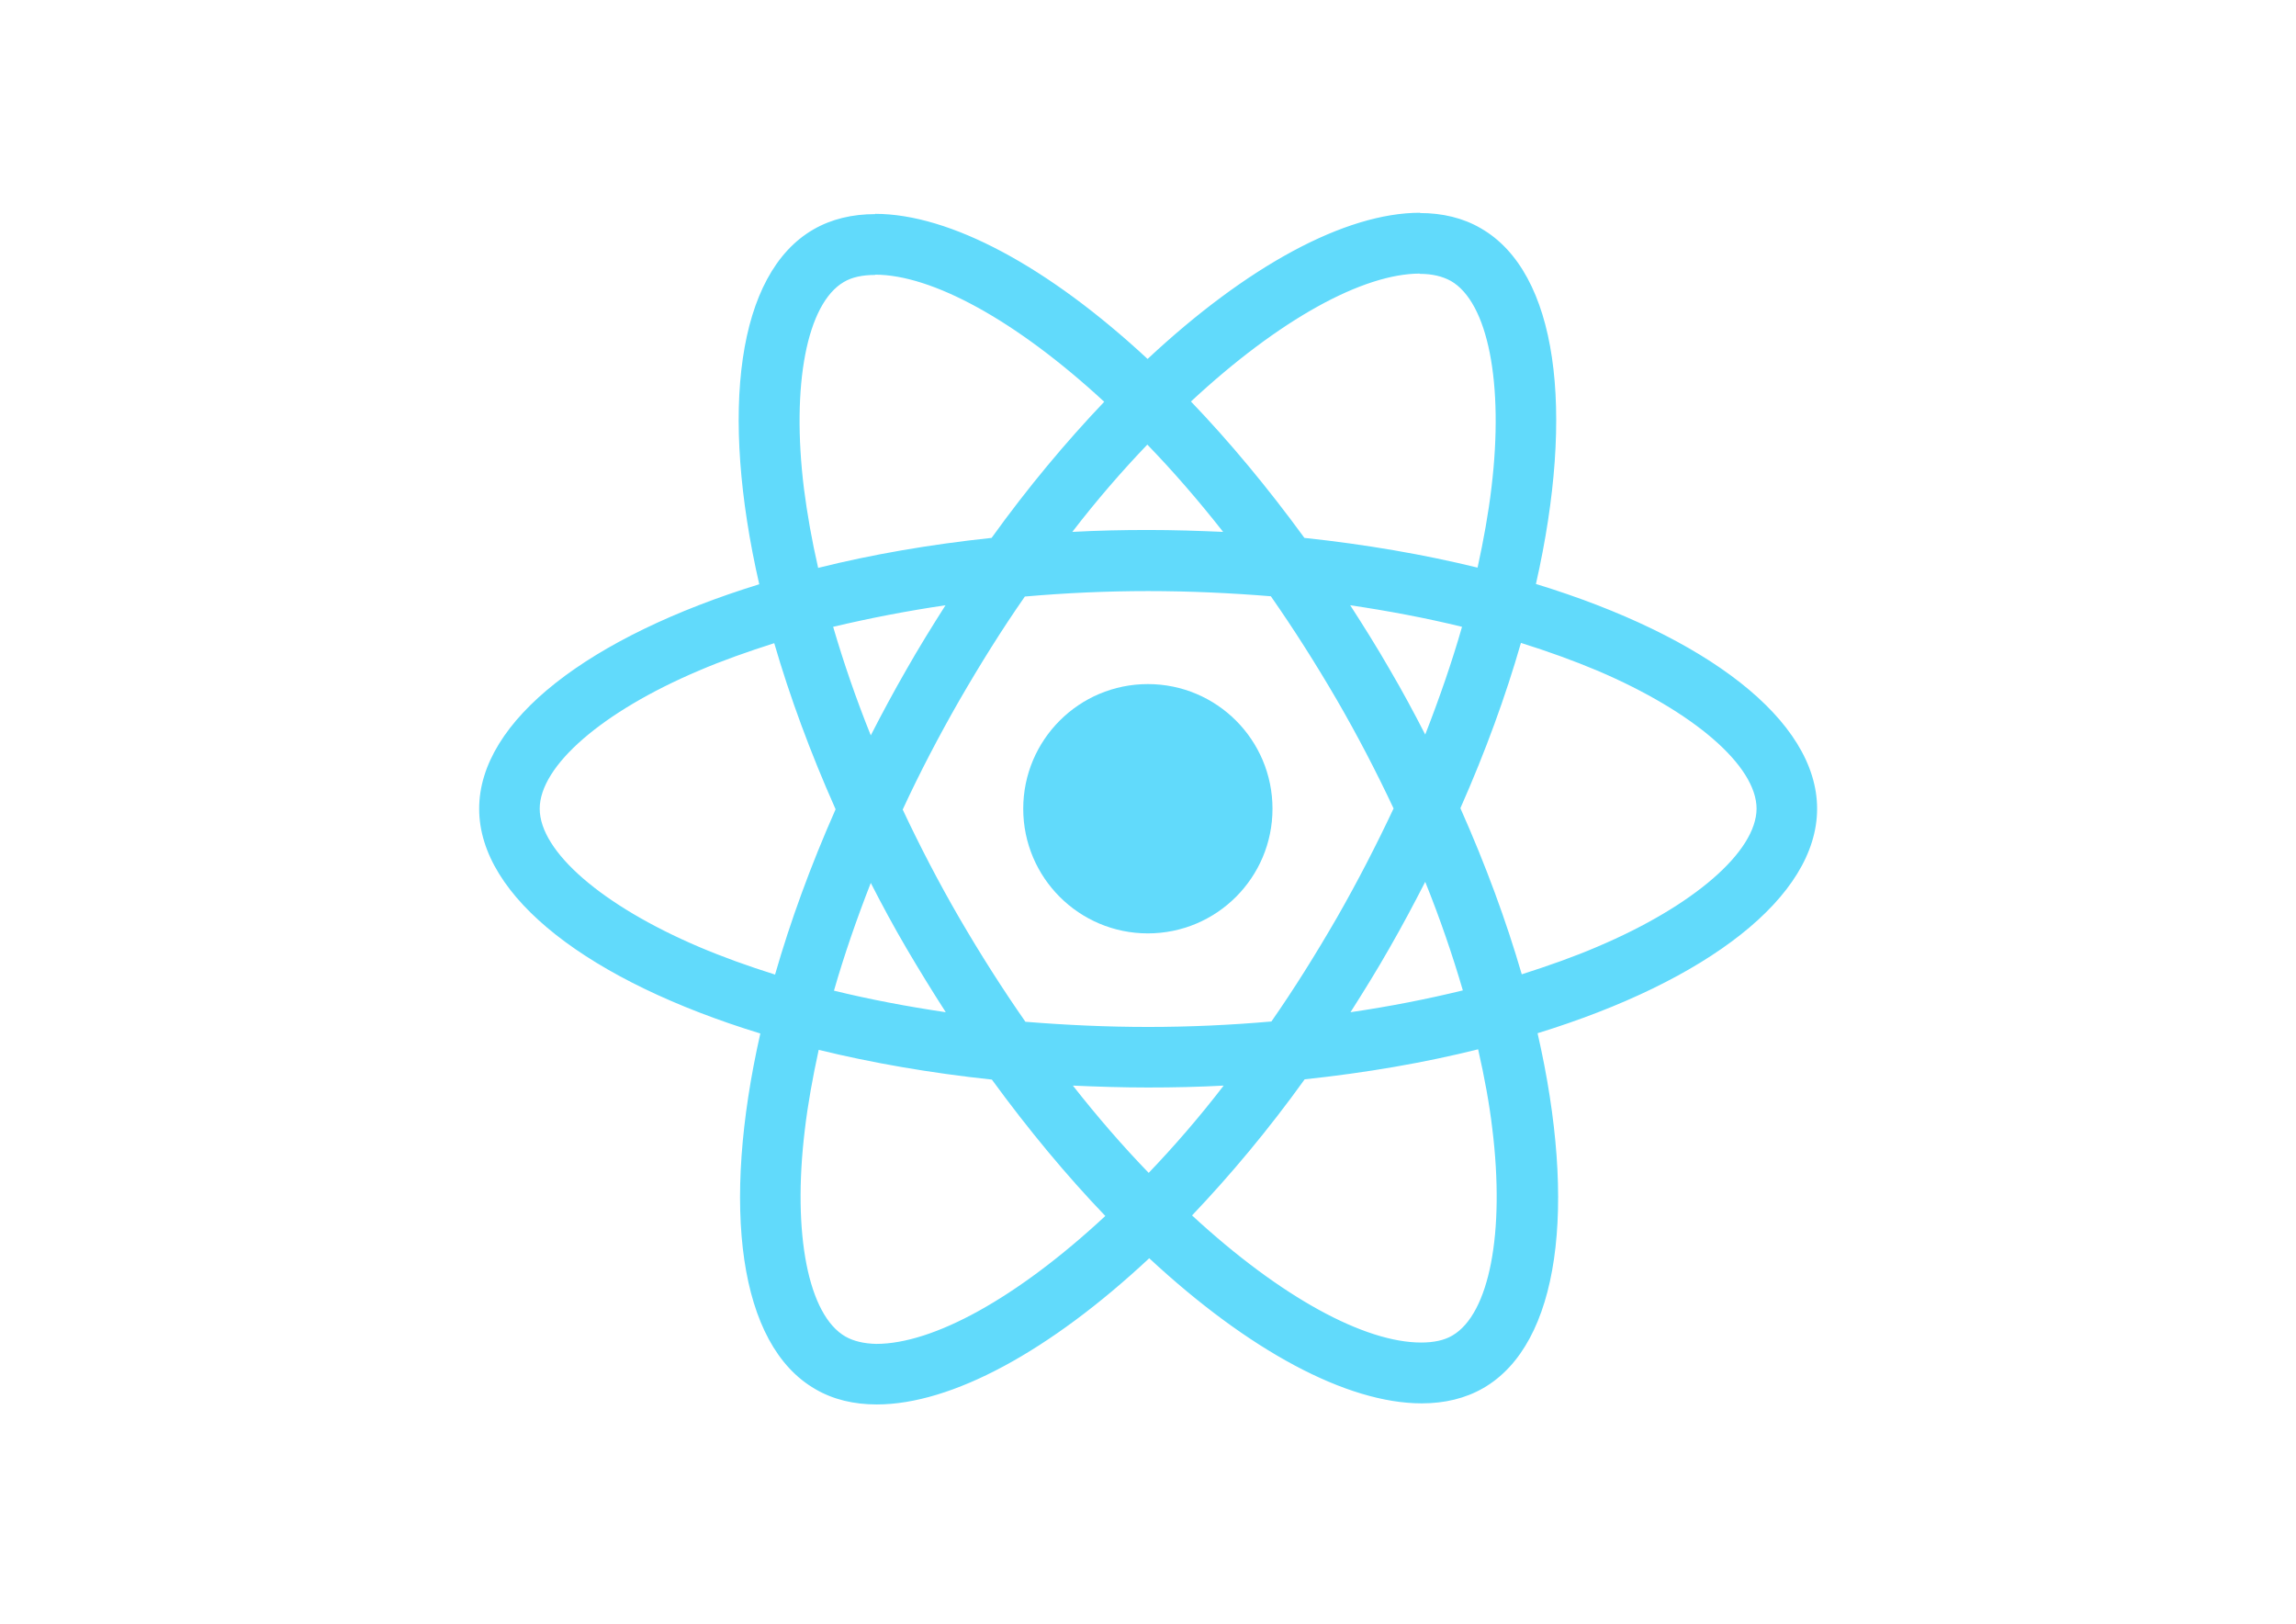
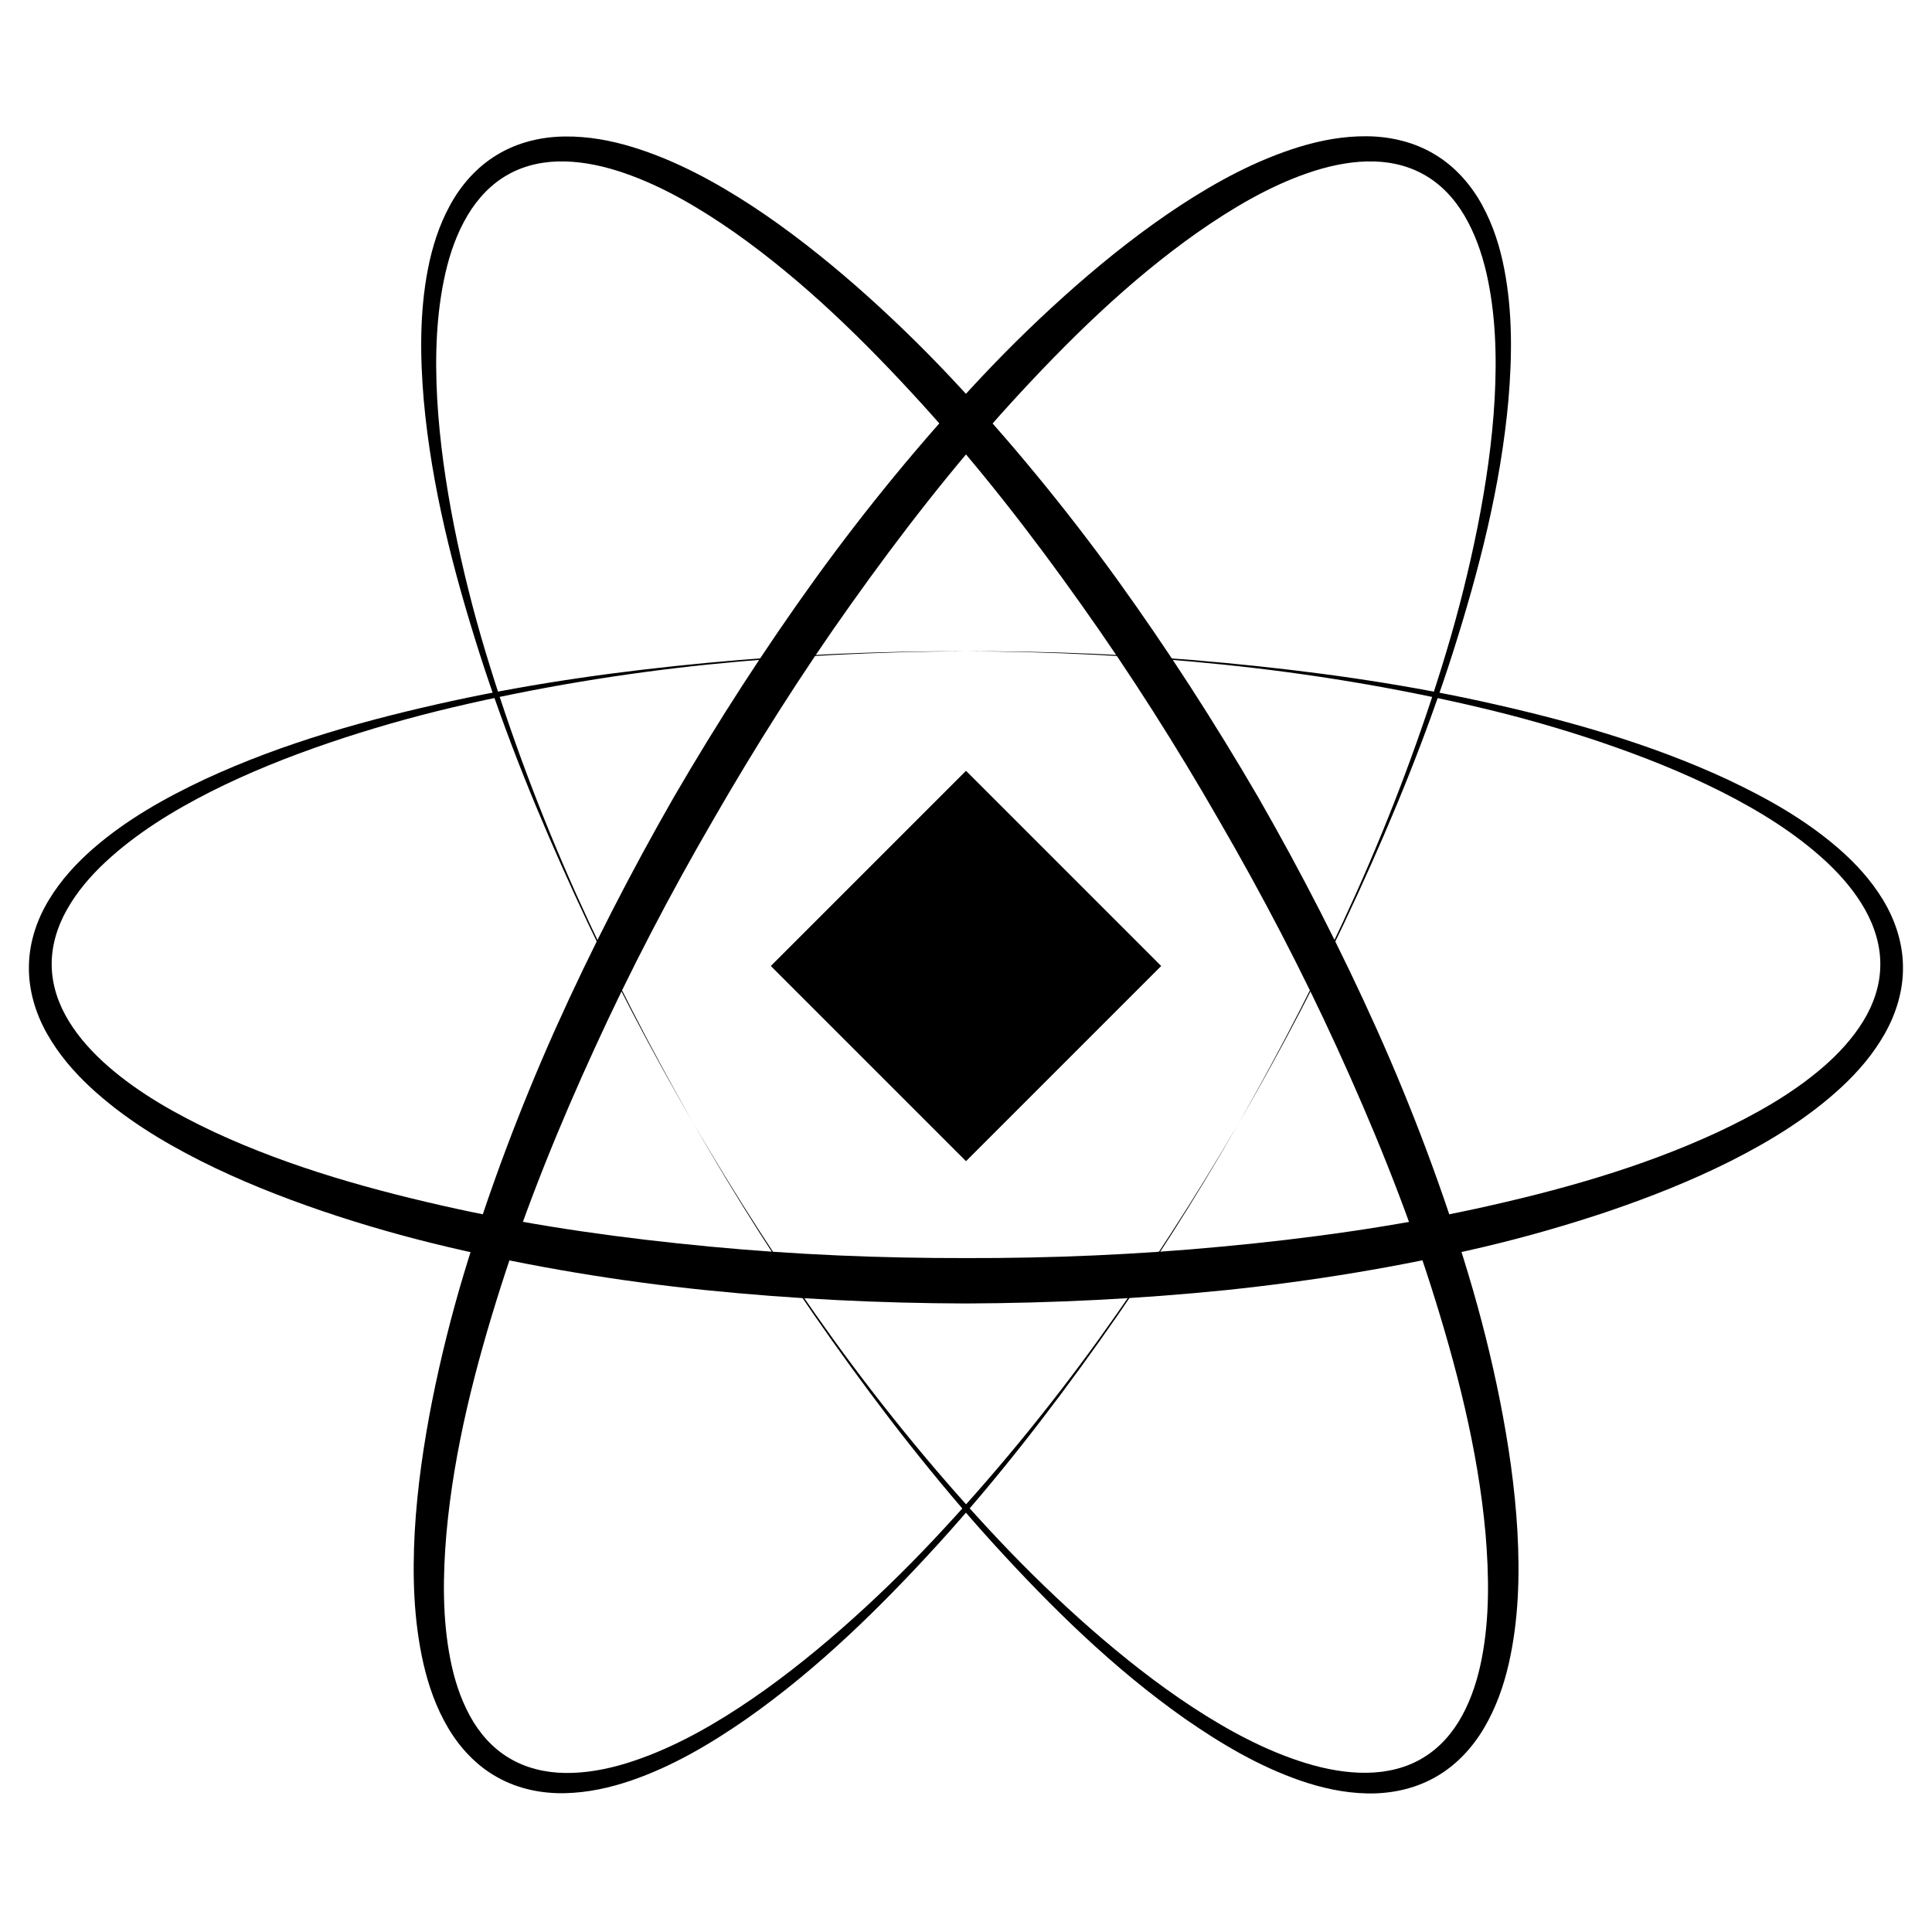
- <svg xmlns="http://www.w3.org/2000/svg" viewBox="0 0 841.9 595.3">
-   <g fill="#61DAFB">
-     <path d="M666.3 296.5c0-32.5-40.7-63.3-103.1-82.4 14.4-63.6 8-114.2-20.2-130.4-6.5-3.8-14.1-5.6-22.4-5.6v22.3c4.6 0 8.3.9 11.4 2.6 13.6 7.8 19.5 37.5 14.9 75.7-1.1 9.4-2.9 19.3-5.1 29.4-19.6-4.8-41-8.5-63.5-10.9-13.5-18.5-27.5-35.3-41.6-50 32.6-30.3 63.2-46.9 84-46.9V78c-27.5 0-63.5 19.6-99.9 53.6-36.4-33.8-72.4-53.2-99.9-53.2v22.3c20.7 0 51.4 16.5 84 46.6-14 14.7-28 31.4-41.3 49.9-22.6 2.4-44 6.1-63.6 11-2.3-10-4-19.7-5.2-29-4.7-38.2 1.1-67.9 14.6-75.8 3-1.8 6.9-2.6 11.5-2.6V78.5c-8.4 0-16 1.8-22.6 5.6-28.1 16.2-34.4 66.7-19.9 130.1-62.2 19.2-102.7 49.9-102.7 82.3 0 32.5 40.7 63.3 103.1 82.4-14.4 63.6-8 114.2 20.2 130.4 6.5 3.8 14.1 5.6 22.5 5.6 27.5 0 63.5-19.6 99.9-53.6 36.4 33.8 72.4 53.2 99.9 53.2 8.4 0 16-1.8 22.6-5.6 28.1-16.2 34.4-66.7 19.9-130.1 62-19.1 102.5-49.9 102.5-82.3zm-130.2-66.7c-3.7 12.9-8.3 26.2-13.5 39.5-4.1-8-8.4-16-13.1-24-4.6-8-9.5-15.8-14.4-23.4 14.2 2.1 27.9 4.7 41 7.9zm-45.8 106.5c-7.8 13.5-15.8 26.3-24.1 38.2-14.9 1.3-30 2-45.2 2-15.1 0-30.2-.7-45-1.9-8.3-11.9-16.4-24.6-24.2-38-7.6-13.1-14.5-26.4-20.8-39.8 6.2-13.4 13.2-26.8 20.7-39.9 7.8-13.5 15.8-26.3 24.1-38.2 14.9-1.3 30-2 45.2-2 15.1 0 30.2.7 45 1.9 8.3 11.9 16.4 24.6 24.2 38 7.6 13.1 14.5 26.4 20.8 39.8-6.3 13.4-13.2 26.8-20.7 39.9zm32.3-13c5.4 13.4 10 26.8 13.8 39.8-13.1 3.2-26.9 5.9-41.2 8 4.9-7.7 9.8-15.6 14.4-23.7 4.6-8 8.9-16.1 13-24.1zM421.2 430c-9.3-9.6-18.6-20.3-27.8-32 9 .4 18.2.7 27.5.7 9.4 0 18.7-.2 27.8-.7-9 11.7-18.3 22.4-27.5 32zm-74.4-58.9c-14.2-2.1-27.9-4.7-41-7.9 3.7-12.9 8.3-26.2 13.5-39.5 4.1 8 8.4 16 13.1 24 4.7 8 9.5 15.8 14.4 23.4zM420.7 163c9.3 9.6 18.6 20.3 27.8 32-9-.4-18.2-.7-27.5-.7-9.4 0-18.7.2-27.8.7 9-11.7 18.3-22.4 27.5-32zm-74 58.9c-4.9 7.7-9.8 15.6-14.4 23.7-4.6 8-8.9 16-13 24-5.4-13.4-10-26.8-13.8-39.8 13.1-3.1 26.9-5.8 41.2-7.9zm-90.5 125.2c-35.4-15.1-58.3-34.9-58.3-50.6 0-15.7 22.9-35.6 58.3-50.6 8.6-3.7 18-7 27.7-10.1 5.7 19.6 13.2 40 22.5 60.9-9.2 20.8-16.6 41.1-22.2 60.6-9.9-3.1-19.3-6.5-28-10.2zM310 490c-13.6-7.8-19.5-37.5-14.9-75.7 1.1-9.4 2.9-19.3 5.1-29.4 19.6 4.8 41 8.5 63.5 10.9 13.5 18.5 27.5 35.3 41.6 50-32.6 30.3-63.2 46.9-84 46.9-4.5-.1-8.3-1-11.3-2.7zm237.2-76.2c4.7 38.2-1.1 67.9-14.6 75.8-3 1.8-6.9 2.6-11.5 2.6-20.7 0-51.4-16.5-84-46.6 14-14.7 28-31.4 41.3-49.9 22.6-2.4 44-6.1 63.6-11 2.3 10.1 4.1 19.8 5.2 29.1zm38.5-66.7c-8.6 3.7-18 7-27.7 10.1-5.7-19.6-13.2-40-22.5-60.9 9.2-20.8 16.6-41.1 22.2-60.6 9.9 3.1 19.3 6.5 28.1 10.2 35.4 15.1 58.3 34.9 58.3 50.6-.1 15.7-23 35.6-58.4 50.6zM320.8 78.4z" />
-     <circle cx="420.9" cy="296.5" r="45.7" />
-     <path d="M520.5 78.1z" />
+ <svg xmlns="http://www.w3.org/2000/svg" version="1.1" id="Layer_1" x="0px" y="0px" viewBox="0 0 340 340" style="enable-background:new 0 0 340 340;" xml:space="preserve">
+   <g>
+     <path d="M170,114.61c15.17-0.04,30.34,0.6,45.45,2.04c15.1,1.42,30.17,3.49,45.03,6.72c14.83,3.25,29.59,7.34,43.49,13.79   c6.92,3.26,13.7,7.04,19.61,12.18c2.94,2.56,5.66,5.51,7.76,8.96c2.1,3.43,3.5,7.5,3.55,11.7c0.09,4.21-1.19,8.36-3.2,11.91   c-2.01,3.57-4.67,6.66-7.57,9.36c-5.83,5.41-12.55,9.51-19.46,13.01c-6.93,3.49-14.12,6.33-21.4,8.82   c-7.29,2.46-14.68,4.58-22.15,6.34c-14.94,3.52-30.08,6-45.3,7.59c-15.23,1.55-30.52,2.3-45.81,2.36   c-15.29-0.04-30.59-0.8-45.82-2.35c-15.23-1.56-30.37-4.07-45.31-7.58c-7.47-1.76-14.87-3.86-22.16-6.34   c-7.28-2.49-14.47-5.33-21.4-8.82c-6.91-3.49-13.63-7.6-19.46-13.01c-2.9-2.71-5.55-5.79-7.57-9.37C6.27,178.37,5,174.21,5.09,170   c0.05-4.21,1.45-8.28,3.56-11.71c2.1-3.46,4.82-6.4,7.76-8.97c5.92-5.14,12.7-8.92,19.62-12.18c13.91-6.45,28.67-10.54,43.5-13.78   c14.86-3.23,29.92-5.3,45.03-6.72C139.66,115.21,154.83,114.57,170,114.61z M170,114.61c-15.17,0.06-30.34,0.8-45.42,2.34   c-15.08,1.56-30.07,4.04-44.81,7.51c-7.37,1.74-14.65,3.82-21.81,6.25c-7.15,2.44-14.18,5.23-20.89,8.62   c-6.69,3.39-13.13,7.36-18.52,12.38c-2.68,2.5-5.06,5.31-6.79,8.4c-1.74,3.09-2.74,6.5-2.66,9.9c0.06,3.4,1.19,6.72,3.01,9.69   c1.82,2.98,4.26,5.64,6.98,8.01c5.47,4.75,11.98,8.4,18.67,11.54c13.48,6.25,28.01,10.28,42.63,13.49   c14.66,3.18,29.57,5.22,44.53,6.64c14.97,1.42,30.01,2.05,45.06,2.02c15.04,0.04,30.09-0.6,45.06-2.02   c14.96-1.39,29.88-3.45,44.54-6.63c14.63-3.19,29.16-7.23,42.64-13.48c6.7-3.14,13.2-6.79,18.68-11.54   c2.73-2.37,5.16-5.03,6.99-8.01c1.83-2.97,2.96-6.3,3.01-9.7c0.08-3.41-0.93-6.82-2.66-9.91c-1.73-3.1-4.11-5.9-6.79-8.41   c-5.39-5.02-11.84-9-18.53-12.38c-6.71-3.38-13.74-6.17-20.89-8.61c-7.15-2.43-14.44-4.51-21.81-6.24   c-14.74-3.47-29.73-5.94-44.81-7.5C200.34,115.41,185.17,114.67,170,114.61z" />
+     <path d="M122.03,197.69c-7.62-13.12-14.65-26.58-20.96-40.38c-6.32-13.79-12.06-27.88-16.69-42.35   c-4.6-14.47-8.44-29.29-9.81-44.56c-0.64-7.62-0.75-15.38,0.74-23.07c0.75-3.83,1.94-7.65,3.88-11.2c1.92-3.54,4.74-6.78,8.36-8.93   c3.6-2.18,7.83-3.15,11.91-3.18c4.1-0.04,8.1,0.71,11.89,1.87c7.6,2.34,14.51,6.12,21,10.35c6.48,4.26,12.54,9.06,18.34,14.12   c5.78,5.08,11.31,10.42,16.57,16.01c10.51,11.18,20.24,23.05,29.22,35.44c8.95,12.41,17.25,25.28,24.95,38.5   c7.61,13.27,14.6,26.89,20.87,40.85c6.26,13.97,11.66,28.33,16.09,43.03c2.21,7.35,4.09,14.81,5.59,22.36   c1.49,7.55,2.62,15.2,3.06,22.95c0.43,7.73,0.23,15.61-1.54,23.36c-0.89,3.86-2.24,7.7-4.33,11.24c-2.07,3.52-5.03,6.71-8.72,8.73   c-3.67,2.06-7.9,2.88-11.92,2.78c-4.05-0.09-7.95-0.97-11.65-2.24c-7.41-2.56-14.07-6.54-20.35-10.9   c-12.54-8.82-23.46-19.56-33.68-30.78c-10.22-11.25-19.55-23.27-28.33-35.64C137.72,223.67,129.58,210.85,122.03,197.69z    M122.03,197.69c7.64,13.11,15.86,25.87,24.74,38.17c8.9,12.28,18.53,24.02,28.91,35.05c5.19,5.51,10.64,10.78,16.31,15.76   c5.69,4.97,11.62,9.66,17.9,13.78c6.28,4.1,12.94,7.7,19.98,9.85c3.51,1.07,7.13,1.73,10.67,1.68c3.54-0.04,7-0.87,9.9-2.64   c2.92-1.75,5.23-4.39,6.89-7.45c1.67-3.07,2.76-6.51,3.44-10.05c1.38-7.11,1.28-14.57,0.66-21.94c-1.33-14.8-5.1-29.4-9.64-43.66   c-4.57-14.29-10.26-28.22-16.51-41.89c-6.25-13.67-13.23-27.02-20.78-40.03c-7.49-13.05-15.56-25.76-24.28-38.02   c-8.69-12.26-17.93-24.15-28.01-35.25c-10.08-11.07-20.84-21.63-33-30.19c-6.07-4.23-12.49-8.04-19.34-10.4   c-3.41-1.18-6.94-1.96-10.43-2.05c-3.49-0.09-6.93,0.59-9.91,2.24c-2.99,1.63-5.44,4.21-7.25,7.26c-1.82,3.05-3.06,6.51-3.88,10.09   c-1.65,7.18-1.87,14.75-1.46,22.23c0.43,7.5,1.52,14.99,2.98,22.4c1.48,7.41,3.32,14.76,5.5,22.01   c4.37,14.5,9.72,28.72,15.91,42.56C107.56,171.02,114.5,184.53,122.03,197.69z" />
+     <path d="M217.97,197.69c-7.55,13.16-15.69,25.98-24.49,38.35c-8.79,12.37-18.11,24.38-28.33,35.63   c-10.23,11.22-21.15,21.95-33.69,30.77c-6.28,4.36-12.94,8.34-20.35,10.89c-3.69,1.27-7.6,2.14-11.64,2.24   c-4.02,0.1-8.24-0.72-11.91-2.78c-3.69-2.03-6.64-5.21-8.71-8.73c-2.09-3.53-3.43-7.37-4.32-11.23   c-1.77-7.75-1.96-15.62-1.54-23.36c0.45-7.74,1.57-15.39,3.06-22.94c1.51-7.55,3.37-15.01,5.58-22.36   c4.42-14.69,9.84-29.05,16.08-43.03c6.27-13.96,13.27-27.58,20.87-40.85c7.69-13.22,15.99-26.09,24.94-38.5   c8.97-12.4,18.71-24.27,29.22-35.45c5.26-5.59,10.78-10.94,16.57-16.02c5.79-5.07,11.86-9.86,18.34-14.12   c6.48-4.24,13.4-8.01,21-10.35c3.79-1.16,7.79-1.91,11.9-1.87c4.08,0.03,8.32,1,11.92,3.18c3.62,2.15,6.44,5.4,8.37,8.94   c1.94,3.55,3.14,7.37,3.88,11.21c1.49,7.69,1.38,15.46,0.74,23.08c-1.37,15.27-5.21,30.09-9.81,44.56   c-4.63,14.48-10.37,28.56-16.7,42.35C232.62,171.11,225.59,184.58,217.97,197.69z M217.97,197.69   c7.53-13.17,14.47-26.67,20.69-40.51c6.19-13.84,11.54-28.06,15.9-42.56c2.18-7.25,4.01-14.6,5.49-22.01   c1.46-7.41,2.56-14.89,2.98-22.4c0.41-7.48,0.19-15.05-1.46-22.23c-0.83-3.57-2.07-7.03-3.88-10.08c-1.8-3.05-4.25-5.62-7.24-7.25   c-2.98-1.65-6.42-2.33-9.9-2.24c-3.49,0.09-7.01,0.87-10.42,2.05c-6.85,2.36-13.26,6.17-19.33,10.4   c-12.15,8.55-22.91,19.12-33,30.18c-10.09,11.1-19.31,23-28.02,35.25c-8.72,12.25-16.78,24.97-24.28,38.01   c-7.56,13.01-14.53,26.36-20.78,40.03c-6.27,13.66-11.95,27.6-16.52,41.89c-4.55,14.26-8.31,28.87-9.64,43.67   c-0.63,7.37-0.72,14.83,0.66,21.95c0.68,3.55,1.77,6.99,3.44,10.06c1.66,3.07,3.97,5.71,6.9,7.46c2.91,1.77,6.37,2.61,9.91,2.65   c3.55,0.05,7.17-0.61,10.68-1.68c7.04-2.16,13.71-5.75,19.98-9.86c6.28-4.12,12.22-8.81,17.9-13.78   c5.68-4.98,11.12-10.25,16.31-15.77c10.37-11.03,20.01-22.77,28.9-35.06C202.1,223.56,210.33,210.8,217.97,197.69z" />
  </g>
+   <rect x="145.71" y="145.71" transform="matrix(0.7071 0.7071 -0.7071 0.7071 170 -70.4163)" width="48.58" height="48.58" />
</svg>
